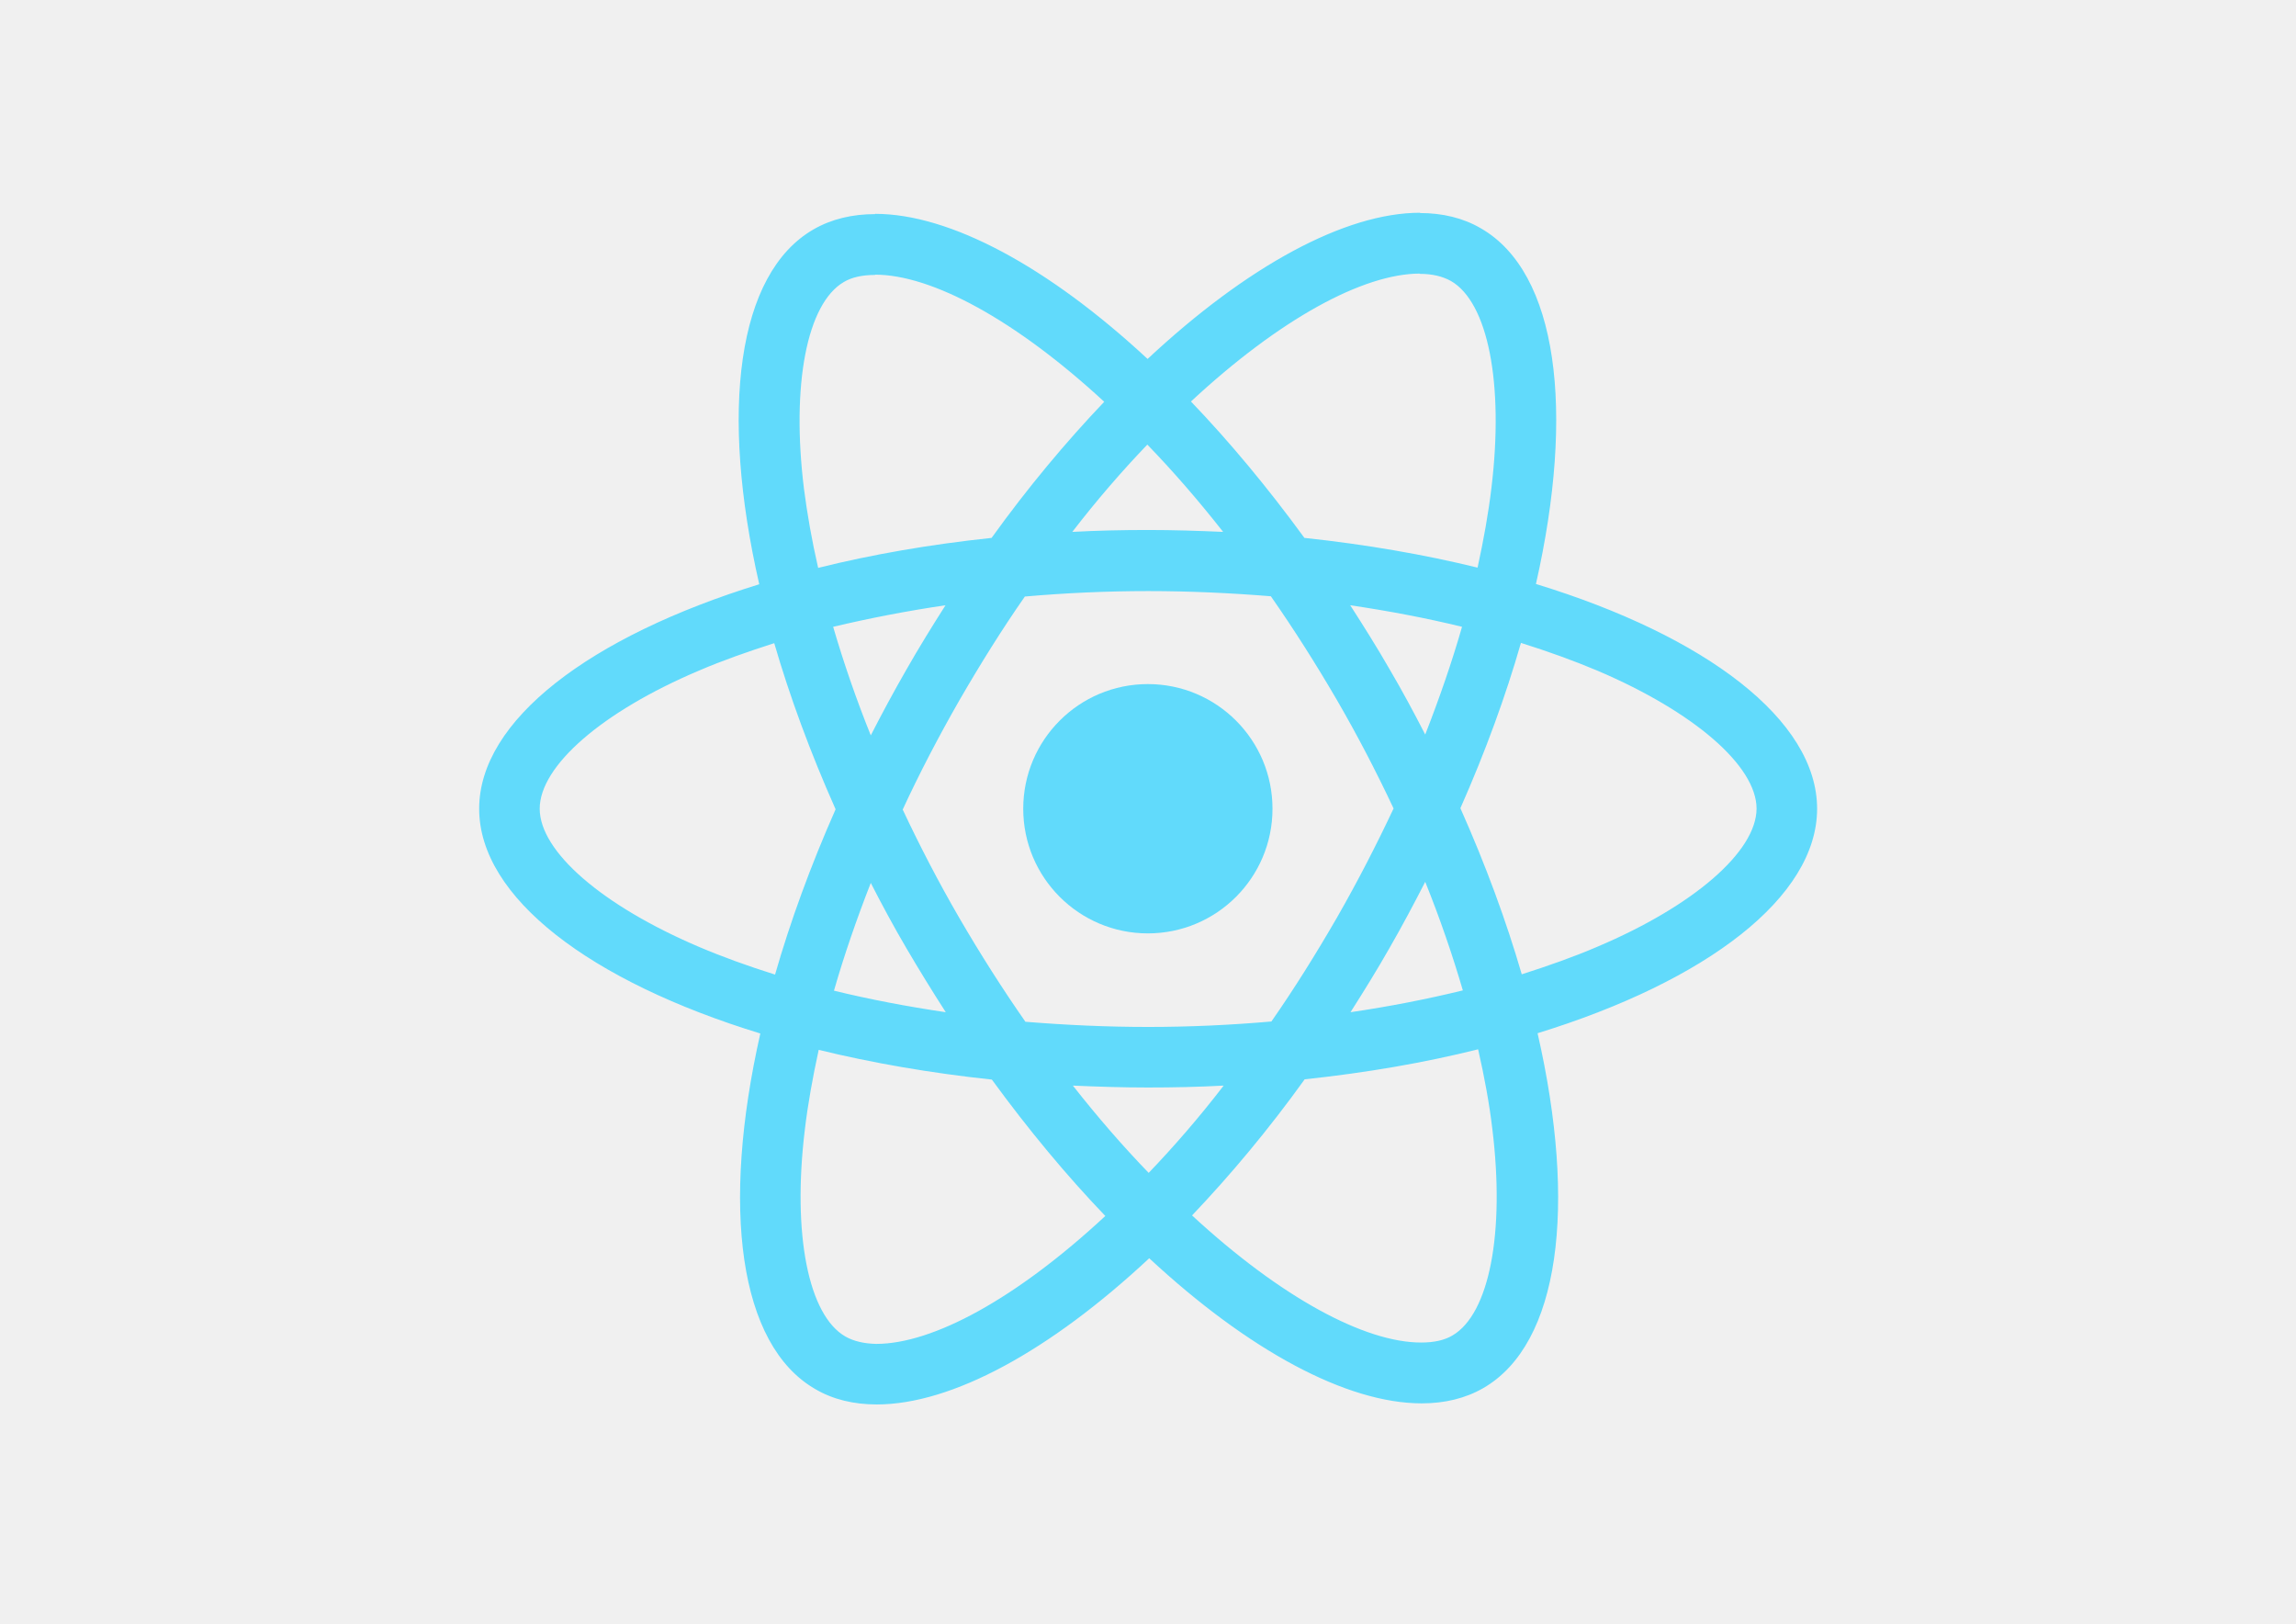
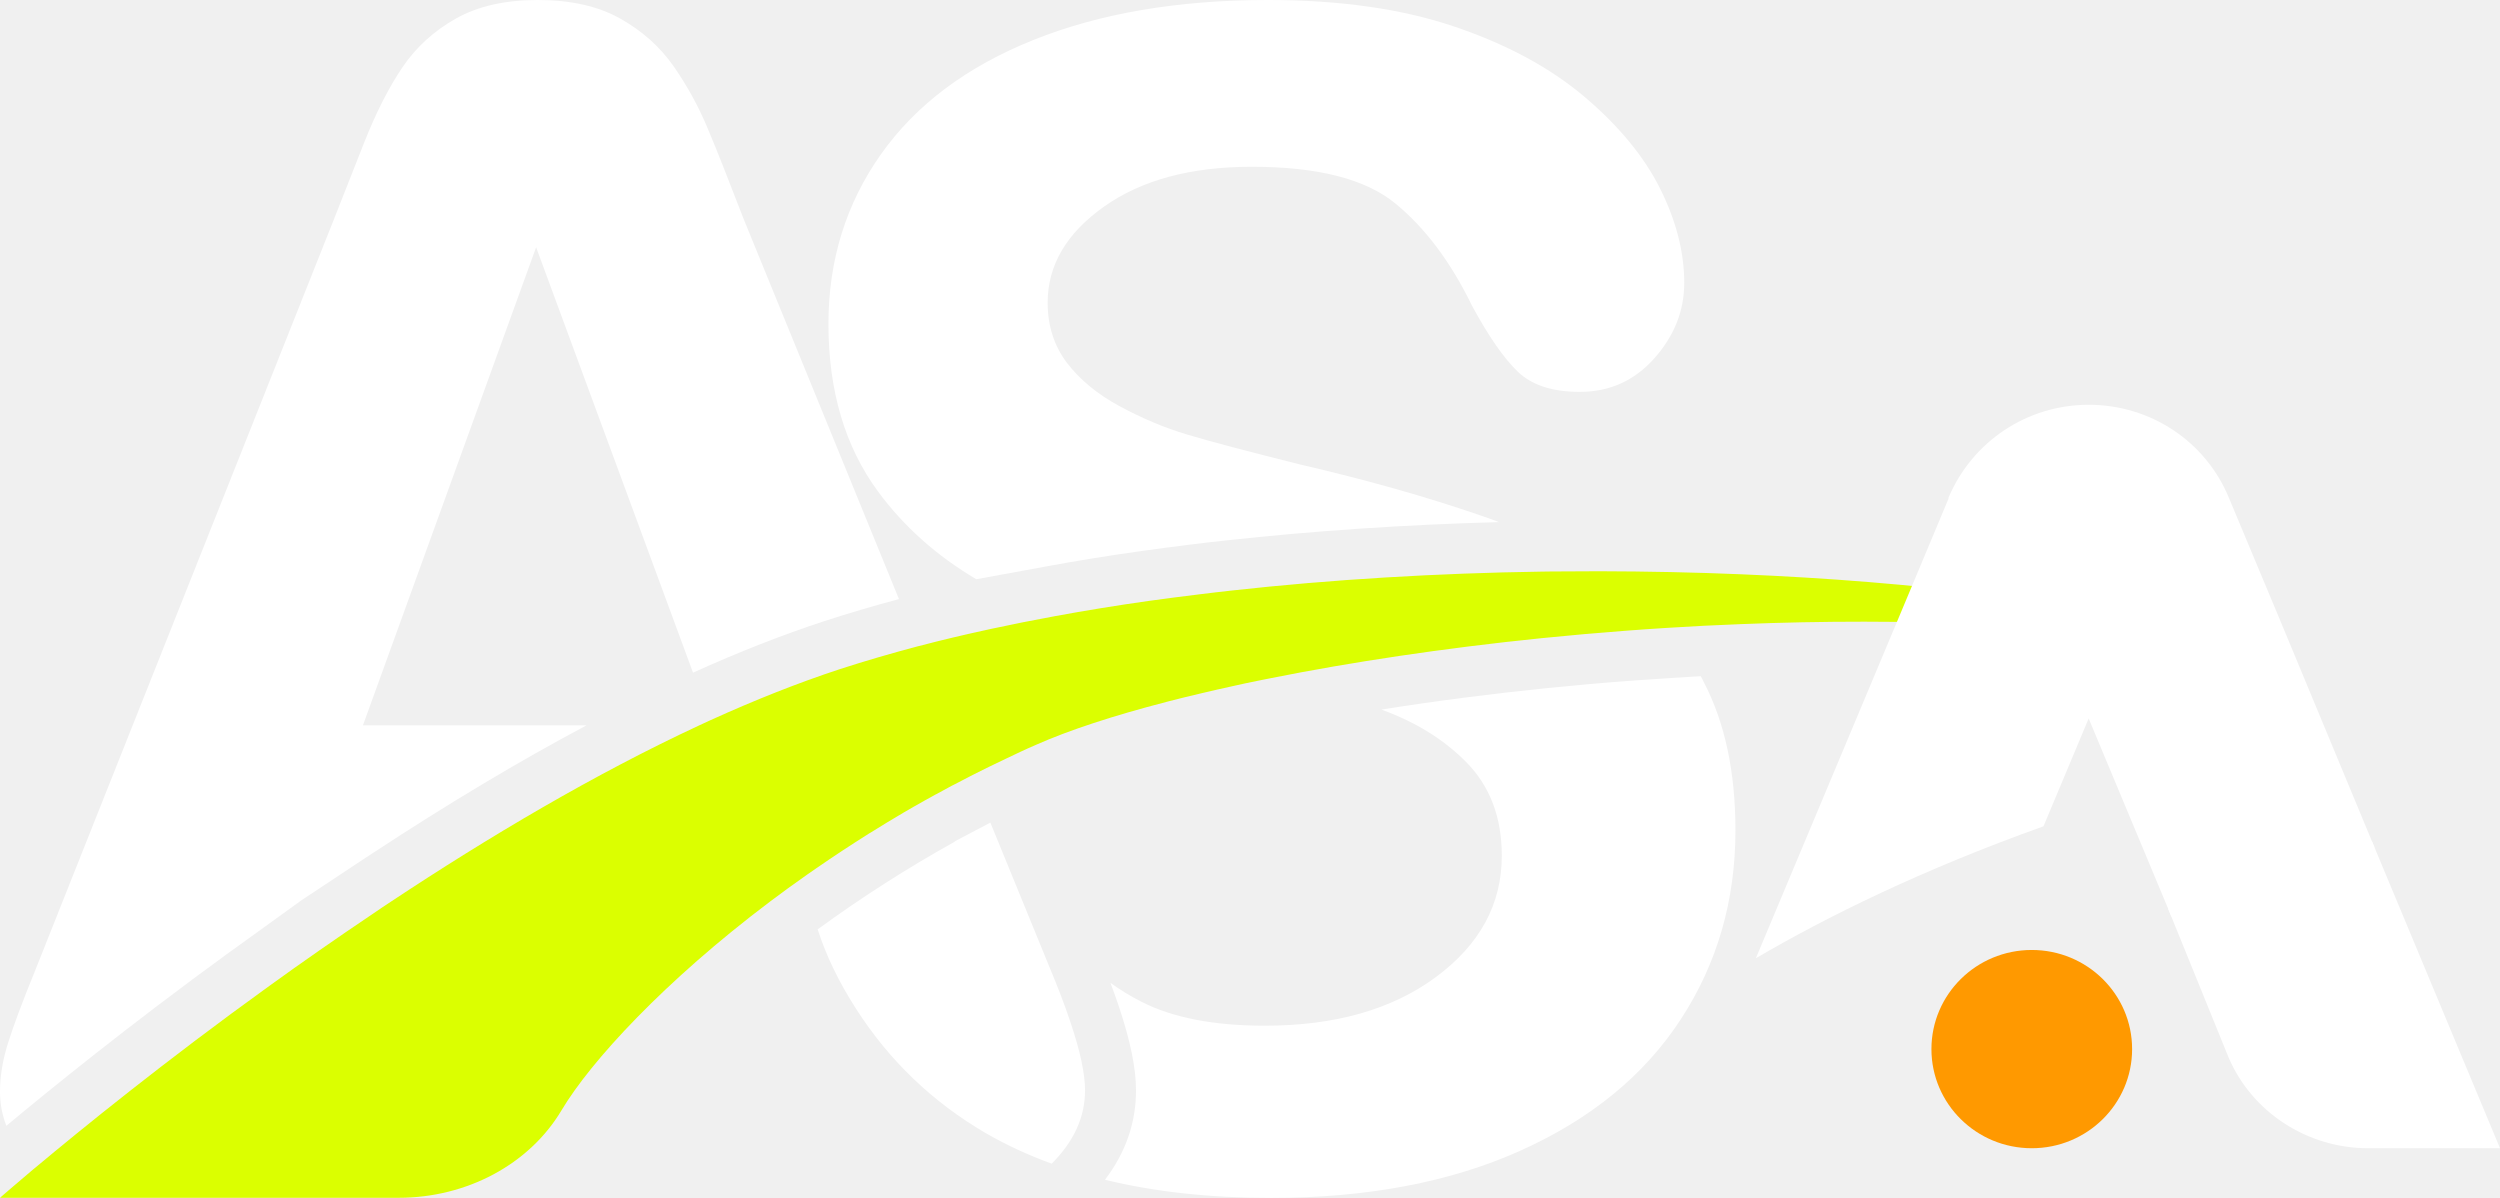
- <svg xmlns="http://www.w3.org/2000/svg" viewBox="0 0 841.9 595.3">
-   <g fill="#61DAFB">
-     <path d="M666.3 296.5c0-32.5-40.7-63.3-103.1-82.4 14.4-63.6 8-114.2-20.2-130.4-6.5-3.8-14.1-5.6-22.4-5.6v22.3c4.6 0 8.3.9 11.4 2.6 13.6 7.8 19.5 37.5 14.9 75.7-1.1 9.4-2.9 19.3-5.1 29.4-19.6-4.8-41-8.5-63.5-10.9-13.5-18.5-27.5-35.3-41.6-50 32.6-30.3 63.2-46.9 84-46.9V78c-27.5 0-63.5 19.6-99.9 53.6-36.4-33.8-72.4-53.2-99.9-53.2v22.3c20.7 0 51.4 16.5 84 46.6-14 14.7-28 31.4-41.3 49.9-22.6 2.4-44 6.1-63.6 11-2.3-10-4-19.7-5.2-29-4.7-38.2 1.1-67.9 14.6-75.8 3-1.8 6.9-2.6 11.5-2.6V78.5c-8.4 0-16 1.8-22.6 5.6-28.1 16.2-34.4 66.7-19.9 130.1-62.2 19.2-102.7 49.9-102.7 82.3 0 32.5 40.7 63.3 103.1 82.4-14.4 63.6-8 114.2 20.2 130.4 6.5 3.8 14.1 5.6 22.5 5.6 27.5 0 63.5-19.6 99.9-53.6 36.4 33.8 72.4 53.2 99.9 53.2 8.4 0 16-1.8 22.6-5.6 28.1-16.2 34.4-66.7 19.9-130.1 62-19.1 102.5-49.9 102.5-82.3zm-130.2-66.7c-3.7 12.9-8.3 26.2-13.5 39.5-4.1-8-8.4-16-13.1-24-4.6-8-9.5-15.8-14.4-23.4 14.2 2.1 27.9 4.7 41 7.9zm-45.8 106.5c-7.8 13.5-15.8 26.3-24.1 38.2-14.9 1.3-30 2-45.2 2-15.1 0-30.2-.7-45-1.9-8.3-11.9-16.4-24.6-24.2-38-7.6-13.1-14.5-26.4-20.8-39.8 6.2-13.4 13.2-26.8 20.7-39.9 7.8-13.5 15.8-26.3 24.1-38.2 14.9-1.3 30-2 45.2-2 15.1 0 30.2.7 45 1.9 8.3 11.9 16.4 24.6 24.2 38 7.6 13.1 14.5 26.4 20.8 39.8-6.3 13.4-13.2 26.8-20.7 39.9zm32.3-13c5.4 13.4 10 26.8 13.8 39.8-13.1 3.2-26.9 5.9-41.2 8 4.9-7.7 9.8-15.6 14.4-23.7 4.6-8 8.9-16.1 13-24.1zM421.2 430c-9.3-9.6-18.6-20.3-27.8-32 9 .4 18.2.7 27.5.7 9.4 0 18.7-.2 27.8-.7-9 11.7-18.3 22.4-27.5 32zm-74.4-58.9c-14.2-2.1-27.9-4.7-41-7.9 3.7-12.9 8.3-26.2 13.5-39.5 4.1 8 8.4 16 13.1 24 4.7 8 9.5 15.8 14.4 23.4zM420.7 163c9.3 9.6 18.6 20.3 27.8 32-9-.4-18.2-.7-27.5-.7-9.4 0-18.7.2-27.8.7 9-11.7 18.3-22.4 27.5-32zm-74 58.9c-4.9 7.7-9.8 15.6-14.4 23.7-4.6 8-8.9 16-13 24-5.4-13.4-10-26.8-13.8-39.8 13.1-3.1 26.9-5.8 41.2-7.9zm-90.5 125.2c-35.4-15.1-58.3-34.9-58.3-50.6 0-15.7 22.9-35.6 58.3-50.6 8.6-3.7 18-7 27.7-10.1 5.7 19.6 13.2 40 22.5 60.9-9.2 20.8-16.6 41.1-22.2 60.6-9.9-3.1-19.3-6.5-28-10.2zM310 490c-13.6-7.8-19.5-37.5-14.9-75.7 1.1-9.4 2.9-19.3 5.1-29.4 19.6 4.8 41 8.5 63.5 10.9 13.5 18.5 27.5 35.3 41.6 50-32.6 30.3-63.2 46.9-84 46.9-4.5-.1-8.3-1-11.3-2.7zm237.2-76.2c4.7 38.2-1.1 67.9-14.6 75.8-3 1.8-6.9 2.6-11.5 2.6-20.7 0-51.4-16.5-84-46.6 14-14.7 28-31.4 41.3-49.9 22.6-2.4 44-6.1 63.6-11 2.3 10.1 4.1 19.8 5.2 29.1zm38.5-66.7c-8.6 3.7-18 7-27.7 10.1-5.7-19.6-13.2-40-22.5-60.9 9.2-20.8 16.6-41.1 22.2-60.6 9.9 3.1 19.3 6.5 28.1 10.2 35.4 15.1 58.3 34.9 58.3 50.6-.1 15.7-23 35.6-58.4 50.6zM320.8 78.4z" />
-     <circle cx="420.9" cy="296.5" r="45.7" />
-     <path d="M520.5 78.1z" />
-   </g>
+ <svg xmlns="http://www.w3.org/2000/svg" width="96" height="46" viewBox="0 0 96 46" fill="none">
+   <path d="M79.884 23.349C78.772 23.158 77.608 22.986 76.402 22.833C73.427 22.452 70.203 22.191 66.847 22.052C65.069 21.978 63.258 21.94 61.427 21.936C60.799 21.936 60.17 21.94 59.541 21.945C59.424 21.945 59.306 21.95 59.194 21.95C55.2 22.01 51.16 22.247 47.274 22.679C46.875 22.721 46.477 22.772 46.082 22.819C45.411 22.902 44.74 22.986 44.083 23.079C42.868 23.251 41.676 23.446 40.512 23.66C39.681 23.813 38.86 23.976 38.062 24.148C37.767 24.213 37.476 24.278 37.185 24.343C37.011 24.385 36.838 24.422 36.664 24.464C36.2 24.576 35.74 24.687 35.289 24.808C35.28 24.808 35.275 24.812 35.266 24.812C34.228 25.087 33.224 25.38 32.262 25.691C30.634 26.225 28.968 26.89 27.288 27.652C27.147 27.717 27.006 27.782 26.866 27.847C22.825 29.725 18.743 32.151 15.026 34.614C14.787 34.772 14.547 34.93 14.313 35.093C12.924 36.027 11.591 36.956 10.338 37.862C6.326 40.753 3.111 43.37 1.384 44.815C1.347 44.843 1.314 44.875 1.276 44.903C0.455 45.596 0 45.995 0 45.995H15.308C17.917 45.995 20.324 44.717 21.563 42.635C22.684 40.753 25.514 37.676 29.578 34.614C30.033 34.27 30.503 33.931 30.986 33.591C31.099 33.512 31.211 33.433 31.328 33.354C31.985 32.899 32.671 32.448 33.379 32.002C33.398 31.993 33.417 31.979 33.435 31.97C33.858 31.705 34.28 31.449 34.707 31.198C34.839 31.124 34.97 31.045 35.101 30.97C35.12 30.961 35.134 30.952 35.153 30.942C35.266 30.877 35.383 30.812 35.496 30.747C35.524 30.733 35.552 30.715 35.58 30.701C35.688 30.64 35.791 30.58 35.899 30.524C35.932 30.506 35.965 30.487 35.998 30.473C36.134 30.399 36.27 30.324 36.406 30.25C36.49 30.203 36.575 30.157 36.664 30.115C36.847 30.018 37.03 29.925 37.218 29.827L37.354 29.757C37.776 29.544 38.203 29.334 38.635 29.13C38.776 29.065 38.916 28.995 39.057 28.93C39.095 28.912 39.137 28.893 39.175 28.874C39.376 28.781 39.578 28.688 39.785 28.6C41.042 28.042 42.741 27.485 44.782 26.955C45.2 26.848 45.636 26.736 46.082 26.634C46.509 26.532 46.95 26.43 47.406 26.332C47.532 26.304 47.659 26.276 47.786 26.248C48.124 26.179 48.466 26.105 48.813 26.039C51.887 25.426 55.411 24.892 59.194 24.506C60.264 24.399 61.352 24.301 62.46 24.218C62.971 24.18 63.487 24.143 64.008 24.111C64.942 24.05 65.885 24.004 66.838 23.967C69.982 23.841 73.197 23.837 76.388 23.981C77.556 24.036 78.725 24.106 79.884 24.204C82.422 24.413 84.924 24.729 87.331 25.17C85.271 24.445 82.742 23.837 79.884 23.349Z" fill="#DBFF00" />
+   <path d="M8.822 36.556C8.94 36.473 9.057 36.385 9.179 36.301L11.586 34.563L13.937 33.006C14.078 32.913 14.214 32.825 14.355 32.732C17.203 30.863 19.935 29.227 22.525 27.852H13.937L20.587 9.495L26.612 25.83C28.367 25.036 30.061 24.371 31.643 23.855C32.548 23.558 33.515 23.274 34.52 23.005L34.505 22.968L28.555 8.407C28.001 6.971 27.551 5.823 27.189 4.963C26.833 4.104 26.392 3.3 25.871 2.551C25.35 1.803 24.665 1.19 23.82 0.716C22.971 0.237 21.915 0 20.648 0C19.4 0 18.353 0.237 17.509 0.711C16.659 1.19 15.979 1.812 15.458 2.579C14.937 3.346 14.444 4.313 13.984 5.475C13.524 6.636 13.13 7.636 12.806 8.463L1.319 37.346C0.849 38.499 0.512 39.401 0.31 40.047C0.103 40.697 0 41.325 0 41.929C0 42.384 0.084 42.816 0.244 43.23C1.849 41.892 4.965 39.359 8.822 36.556Z" fill="white" />
+   <path d="M37.49 22.242L40.151 21.755C41.338 21.536 42.568 21.336 43.802 21.164C44.444 21.071 45.111 20.988 45.843 20.895C46.294 20.839 46.692 20.793 47.058 20.755C50.428 20.384 53.957 20.146 57.561 20.049C57.321 19.956 57.073 19.868 56.824 19.784C54.773 19.078 52.478 18.427 49.944 17.841C47.922 17.335 46.472 16.954 45.594 16.689C44.717 16.429 43.849 16.061 42.99 15.597C42.131 15.132 41.46 14.574 40.967 13.928C40.479 13.282 40.23 12.511 40.23 11.623C40.23 10.187 40.949 8.96 42.389 7.938C43.83 6.915 45.721 6.404 48.072 6.404C50.606 6.404 52.441 6.874 53.586 7.817C54.731 8.756 55.712 10.066 56.528 11.744C57.162 12.915 57.748 13.761 58.288 14.277C58.828 14.793 59.621 15.048 60.663 15.048C61.807 15.048 62.76 14.621 63.525 13.761C64.29 12.901 64.675 11.934 64.675 10.866C64.675 9.694 64.37 8.491 63.755 7.255C63.14 6.023 62.173 4.843 60.846 3.718C59.517 2.593 57.847 1.696 55.838 1.018C53.83 0.339 51.446 0 48.691 0C45.238 0 42.234 0.511 39.686 1.534C37.133 2.556 35.181 4.015 33.834 5.916C32.487 7.817 31.812 9.992 31.812 12.441C31.812 15.011 32.45 17.158 33.726 18.887C34.712 20.221 35.965 21.341 37.49 22.242Z" fill="white" />
+   <path d="M65.308 25.965L64.13 26.039C63.558 26.077 63.06 26.109 62.605 26.142C61.526 26.221 60.447 26.318 59.391 26.425C57.237 26.644 55.092 26.922 53.046 27.248C54.365 27.726 55.449 28.4 56.303 29.265C57.213 30.185 57.669 31.384 57.669 32.862C57.669 34.721 56.824 36.273 55.139 37.519C53.455 38.764 51.263 39.387 48.569 39.387C46.608 39.387 45.026 39.08 43.82 38.462C43.393 38.243 42.999 38.002 42.642 37.742C42.755 38.048 42.863 38.341 42.957 38.625C43.407 39.963 43.623 41.023 43.623 41.873C43.623 43.114 43.224 44.262 42.431 45.303C44.341 45.768 46.467 46 48.813 46C52.511 46 55.707 45.391 58.401 44.178C61.094 42.965 63.145 41.288 64.543 39.14C65.942 36.998 66.641 34.581 66.641 31.89C66.641 29.646 66.237 27.75 65.43 26.202C65.393 26.118 65.35 26.044 65.308 25.965Z" fill="white" />
+   <path d="M40.287 37.105L38.03 31.588C38.025 31.588 38.025 31.593 38.02 31.593C37.955 31.63 37.884 31.663 37.809 31.705C37.678 31.774 37.546 31.844 37.42 31.909L36.659 32.309V32.323C34.848 33.331 33.084 34.456 31.399 35.687C31.718 36.687 32.206 37.7 32.868 38.731C34.144 40.725 35.805 42.315 37.847 43.509C38.635 43.964 39.48 44.355 40.385 44.685C41.239 43.83 41.666 42.895 41.666 41.873C41.666 41.236 41.479 40.358 41.099 39.233C40.888 38.597 40.615 37.89 40.287 37.105Z" fill="white" />
+   <path d="M78.47 31.73L80.205 27.589L83.381 35.191C86.059 35.191 88.389 33.583 91.184 32.548L87.542 23.784L85.588 19.112C84.691 16.943 82.577 15.543 80.205 15.543C77.852 15.543 75.739 16.943 74.822 19.112V19.151L73.007 23.488L67.425 36.796C70.156 35.199 73.785 33.405 78.47 31.73Z" fill="white" />
+   <path d="M81.873 40.286C81.873 42.388 80.148 44.092 78.02 44.092C75.892 44.092 74.167 42.388 74.167 40.286C74.167 38.183 75.892 36.479 78.02 36.479C80.148 36.479 81.873 38.183 81.873 40.286Z" fill="#FF9900" />
+   <path d="M83.255 34.891L85.578 40.608C86.478 42.71 88.598 44.092 90.939 44.092H96L91.089 32.32L83.255 34.891Z" fill="white" />
</svg>
